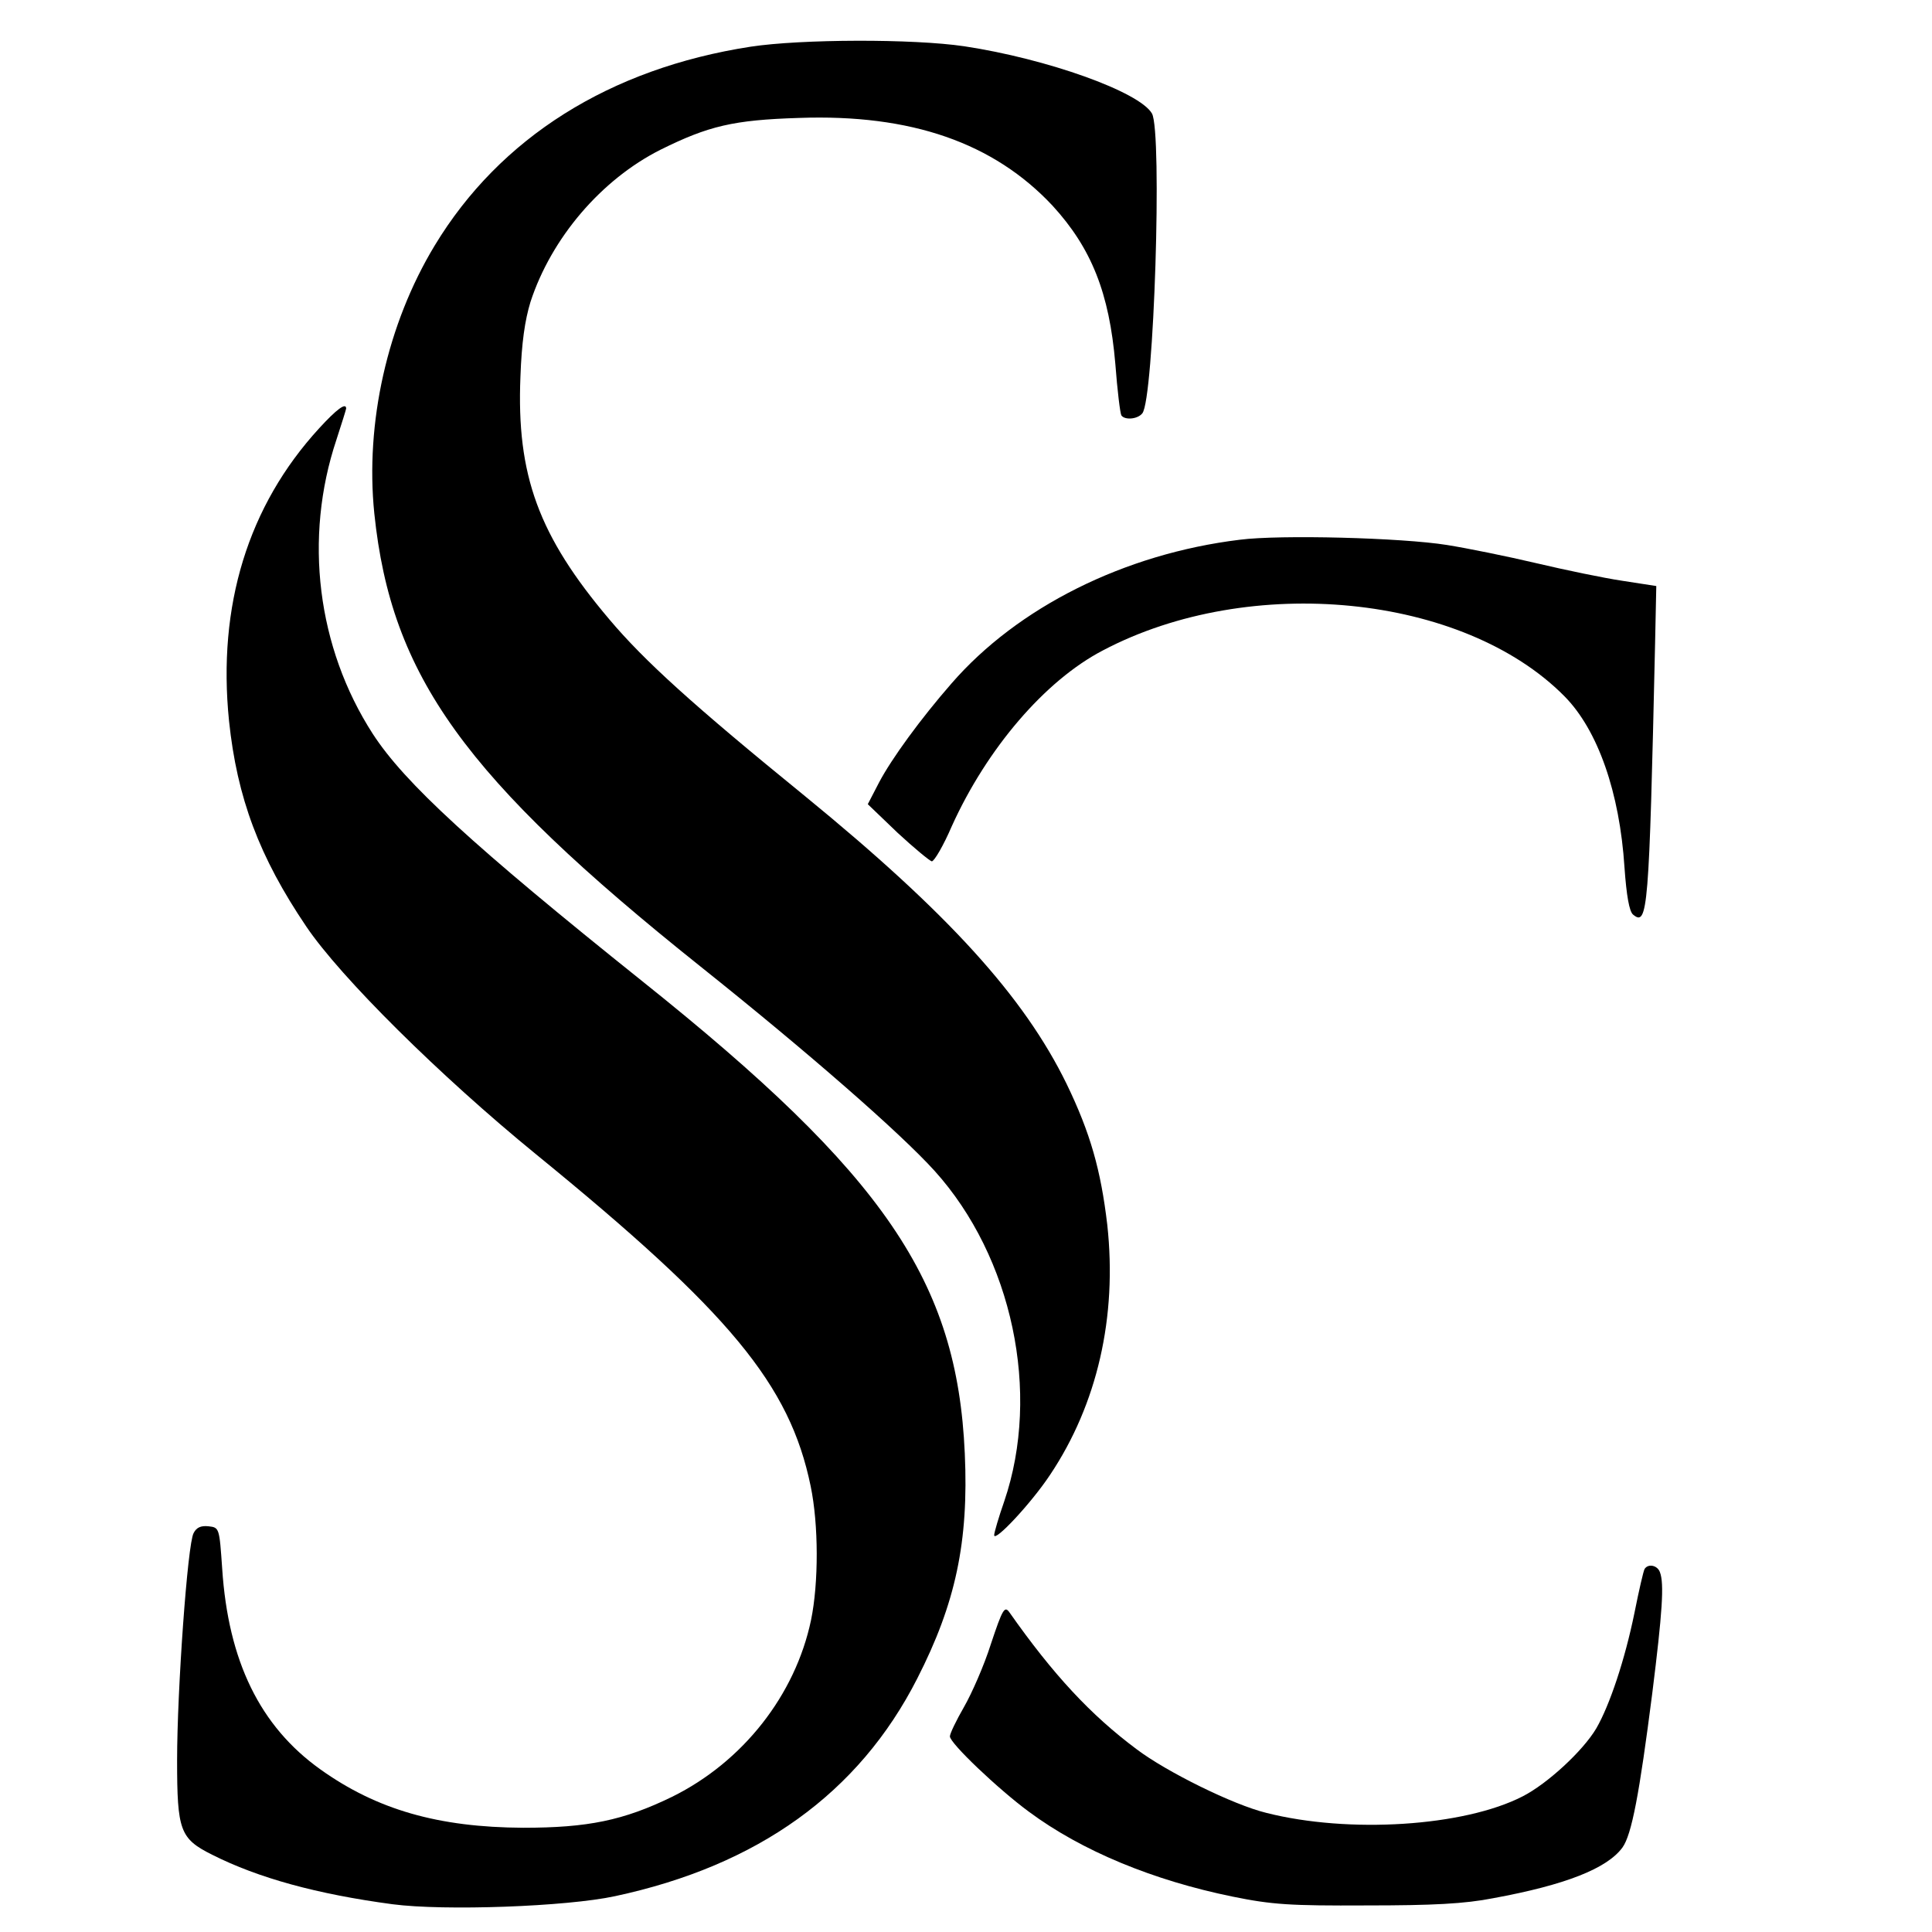
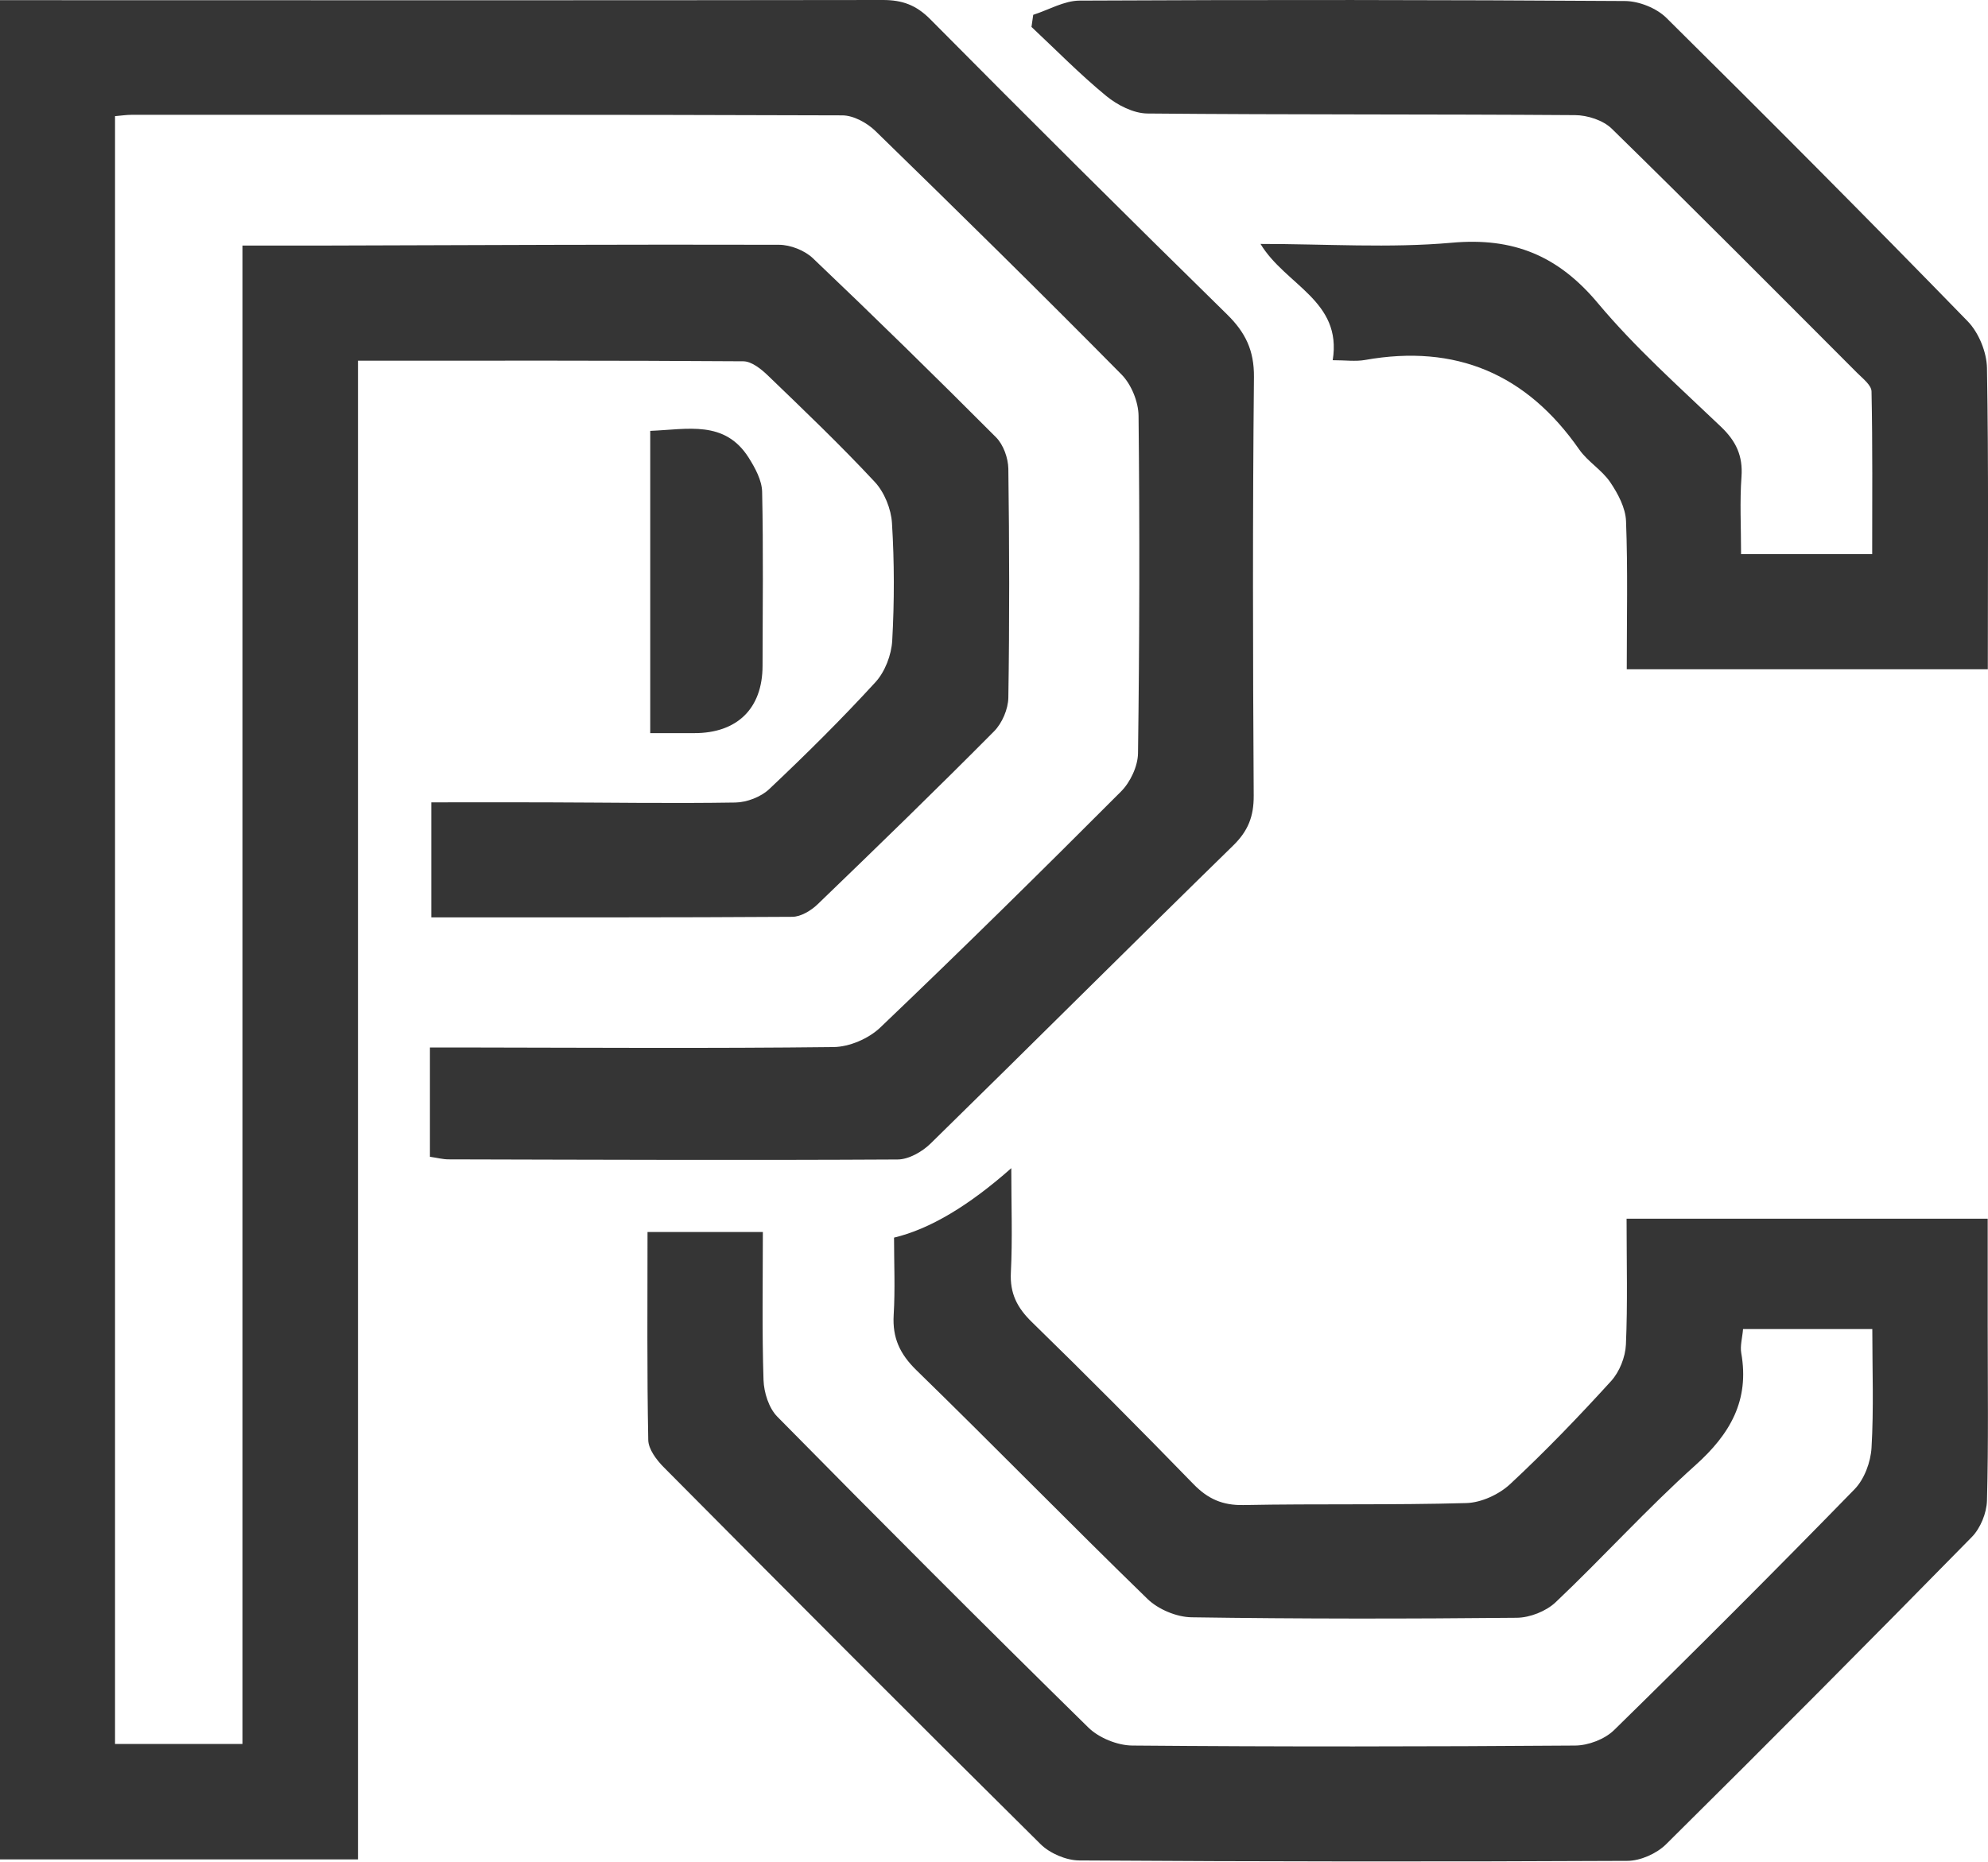
- <svg xmlns="http://www.w3.org/2000/svg" version="1.0" width="480pt" height="480pt" viewBox="0 0 480 480" preserveAspectRatio="xMidYMid meet">
-   <g transform="translate(0,480) scale(0.1,-0.1)" fill="#000000" stroke="none">
-     <path d="M1865 4684 c-350 -54 -623 -226 -785 -494 -118 -195 -173 -441 -150 -666 42 -404 224 -657 810 -1125 267 -213 497 -414 582 -508 193 -214 265 -551 173 -821 -14 -40 -25 -78 -25 -84 0 -19 92 79 139 150 117 175 167 392 142 621 -16 136 -42 228 -101 350 -106 217 -294 424 -650 715 -279 227 -399 336 -486 439 -176 208 -231 358 -221 603 3 85 11 140 25 186 52 159 176 304 323 378 119 59 181 74 344 79 279 10 484 -62 630 -218 97 -106 141 -217 156 -393 5 -66 12 -123 15 -128 8 -12 40 -10 52 5 29 34 50 699 24 745 -31 54 -261 136 -466 167 -128 19 -406 18 -531 -1z" />
-     <path d="M793 3736 c-177 -193 -253 -441 -224 -727 20 -191 75 -338 192 -511 85 -126 332 -371 571 -566 482 -393 630 -572 682 -824 20 -96 20 -241 1 -333 -39 -186 -169 -352 -345 -439 -121 -59 -210 -77 -370 -77 -211 1 -364 45 -504 145 -150 107 -229 269 -244 499 -7 101 -7 102 -34 105 -19 2 -30 -3 -37 -17 -15 -26 -41 -391 -41 -564 0 -175 7 -195 87 -235 115 -58 261 -98 448 -123 129 -17 433 -6 553 20 355 76 606 256 751 541 95 186 128 339 118 559 -19 428 -199 692 -801 1173 -421 337 -591 493 -670 615 -138 214 -172 486 -90 731 13 40 24 75 24 77 0 16 -24 -2 -67 -49z" />
-     <path d="M3080 3459 c-287 -35 -552 -168 -716 -357 -76 -87 -149 -187 -180 -246 l-28 -54 74 -71 c41 -38 80 -70 85 -71 6 0 29 39 50 88 87 192 231 361 375 436 366 193 896 140 1147 -114 83 -84 137 -239 149 -425 5 -71 12 -109 21 -117 37 -31 40 8 55 673 l3 143 -84 13 c-47 7 -143 27 -215 44 -72 17 -171 37 -221 45 -112 18 -415 26 -515 13z" />
-     <path d="M4086 902 c-3 -5 -14 -53 -25 -108 -24 -118 -62 -231 -95 -288 -33 -56 -122 -138 -183 -169 -146 -75 -432 -93 -637 -41 -82 20 -248 102 -322 158 -114 85 -207 185 -316 340 -12 17 -17 9 -46 -78 -17 -54 -48 -124 -67 -157 -19 -33 -35 -66 -35 -73 0 -17 120 -131 196 -187 132 -98 310 -171 506 -211 98 -20 143 -23 333 -22 165 0 244 4 315 18 180 33 283 74 321 126 23 32 42 133 74 383 25 200 30 273 19 301 -6 17 -29 22 -38 8z" />
-   </g>
+ <svg xmlns="http://www.w3.org/2000/svg" id="Layer_1" data-name="Layer 1" viewBox="0 0 329.92 309">
+   <defs>
+     <style>
+       .cls-1 {
+         fill: #353535;
+       }
+     </style>
+   </defs>
+   <path class="cls-1" d="m71.35,192.01c1.18.17,2.14.43,3.1.43,24.83.06,49.66.16,74.5.02,1.85,0,4.09-1.28,5.48-2.64,16.79-16.44,33.41-33.05,50.22-49.47,2.49-2.43,3.43-4.85,3.41-8.28-.14-23.16-.19-46.33.04-69.49.04-4.42-1.41-7.39-4.46-10.39-16.54-16.22-32.96-32.55-49.27-49.01C152.04.84,149.75,0,146.53,0,99.7.07,52.87.04,6.04.03c-1.94,0-3.89,0-6.04,0v308.61h59.41V59.87c21.65,0,42.8-.05,63.94.1,1.38,0,2.98,1.29,4.1,2.37,6,5.78,12.03,11.54,17.71,17.64,1.61,1.72,2.73,4.5,2.87,6.87.4,6.48.4,13.01.04,19.48-.13,2.38-1.2,5.18-2.79,6.91-5.62,6.14-11.55,12.01-17.61,17.73-1.38,1.31-3.72,2.21-5.64,2.24-10.5.17-21,0-31.5-.03-6.28-.02-12.56,0-18.95,0v19.09c20.24,0,40.07.04,59.89-.09,1.43,0,3.13-1.03,4.23-2.09,9.84-9.48,19.65-19,29.27-28.7,1.34-1.35,2.34-3.69,2.37-5.59.2-12.66.17-25.33,0-37.99-.03-1.78-.82-4-2.05-5.23-10-10.03-20.12-19.95-30.38-29.71-1.37-1.31-3.73-2.23-5.63-2.24-25.16-.07-50.33.06-75.5.13-4.31.01-8.62,0-13.54,0v248.72h-21.15V19.28c1.09-.09,1.89-.22,2.69-.22,39.33-.01,78.66-.05,118,.09,1.85,0,4.1,1.23,5.49,2.58,13.73,13.37,27.4,26.81,40.86,40.44,1.63,1.65,2.8,4.54,2.82,6.87.2,18.66.16,37.33-.09,55.99-.03,2.15-1.27,4.8-2.82,6.35-13.18,13.21-26.48,26.32-39.98,39.2-1.91,1.82-5.1,3.19-7.72,3.22-20.5.24-41,.1-61.5.07-1.76,0-3.53,0-5.49,0v18.13Zm36.11,12.48c0,11.91-.1,23.22.12,34.53.03,1.53,1.37,3.31,2.56,4.51,20.78,20.93,41.58,41.82,62.54,62.57,1.55,1.54,4.26,2.7,6.43,2.71,30.32.2,60.65.22,90.97.07,2.16-.01,4.84-1.2,6.4-2.74,17.05-16.88,33.96-33.9,50.76-51.02,1.43-1.46,2.45-3.97,2.51-6.03.26-9.66.12-19.32.12-28.99,0-5.94,0-11.88,0-17.81h-59.93c0,7.27.19,14.09-.11,20.89-.09,2.07-1.06,4.51-2.44,6.04-5.38,5.91-10.93,11.69-16.78,17.13-1.84,1.71-4.78,3.07-7.26,3.14-12.32.35-24.66.09-36.98.33-3.48.07-5.92-1.02-8.3-3.47-8.83-9.08-17.75-18.06-26.82-26.9-2.46-2.39-3.67-4.77-3.49-8.25.28-5.51.07-11.05.07-17.3q-10.64,9.43-19.46,11.53c0,4.25.2,8.56-.06,12.85-.22,3.78,1.02,6.47,3.78,9.16,12.89,12.56,25.45,25.44,38.36,37.98,1.78,1.72,4.81,2.99,7.28,3.03,17.99.27,35.99.26,53.98.08,2.19-.02,4.88-1.08,6.46-2.58,7.86-7.44,15.14-15.52,23.19-22.74,5.78-5.18,9-10.77,7.61-18.62-.21-1.21.18-2.53.3-3.98h21.45c0,6.79.25,13.27-.13,19.71-.14,2.37-1.19,5.21-2.82,6.88-13.14,13.48-26.45,26.8-39.9,39.97-1.55,1.52-4.28,2.56-6.48,2.57-24.49.18-48.98.21-73.47,0-2.48-.02-5.55-1.27-7.31-3-17.36-17.04-34.54-34.26-51.61-51.59-1.41-1.43-2.22-4.01-2.29-6.09-.26-8.11-.11-16.23-.11-24.56h-19.13Zm222.43-93.42c0-17.05.14-33.53-.14-50-.05-2.63-1.37-5.85-3.19-7.73-16.5-16.96-33.19-33.73-50.01-50.37-1.65-1.63-4.56-2.79-6.89-2.8-30.16-.2-60.32-.22-90.48-.07-2.58.01-5.14,1.54-7.71,2.36-.1.67-.2,1.34-.29,2.01,4.11,3.85,8.06,7.89,12.41,11.46,1.85,1.52,4.5,2.88,6.81,2.91,23.66.22,47.32.1,70.98.27,2.07.01,4.67.85,6.1,2.25,13.7,13.4,27.2,26.99,40.74,40.55.92.92,2.35,2.02,2.37,3.06.19,9.06.11,18.13.11,27.01h-21.76c0-4.57-.23-8.73.07-12.85.25-3.47-.9-5.9-3.4-8.29-6.99-6.67-14.27-13.15-20.44-20.53-6.57-7.85-13.99-10.94-24.23-10.02-10.33.92-20.8.2-31.75.2,4.17,6.89,13.58,9.41,11.98,19.3,2.12,0,3.79.24,5.37-.04,15.06-2.68,26.81,2.32,35.54,14.86,1.41,2.02,3.76,3.39,5.14,5.42,1.29,1.91,2.55,4.27,2.63,6.48.31,8.1.12,16.22.12,24.58h59.94Zm-221.99,10.62c2.7,0,5,0,7.3,0,7.14.02,11.34-4.09,11.35-11.16.02-9.63.14-19.27-.07-28.89-.04-1.91-1.15-3.95-2.22-5.65-3.98-6.31-10.16-4.71-16.35-4.47v50.18Z" />
</svg>
